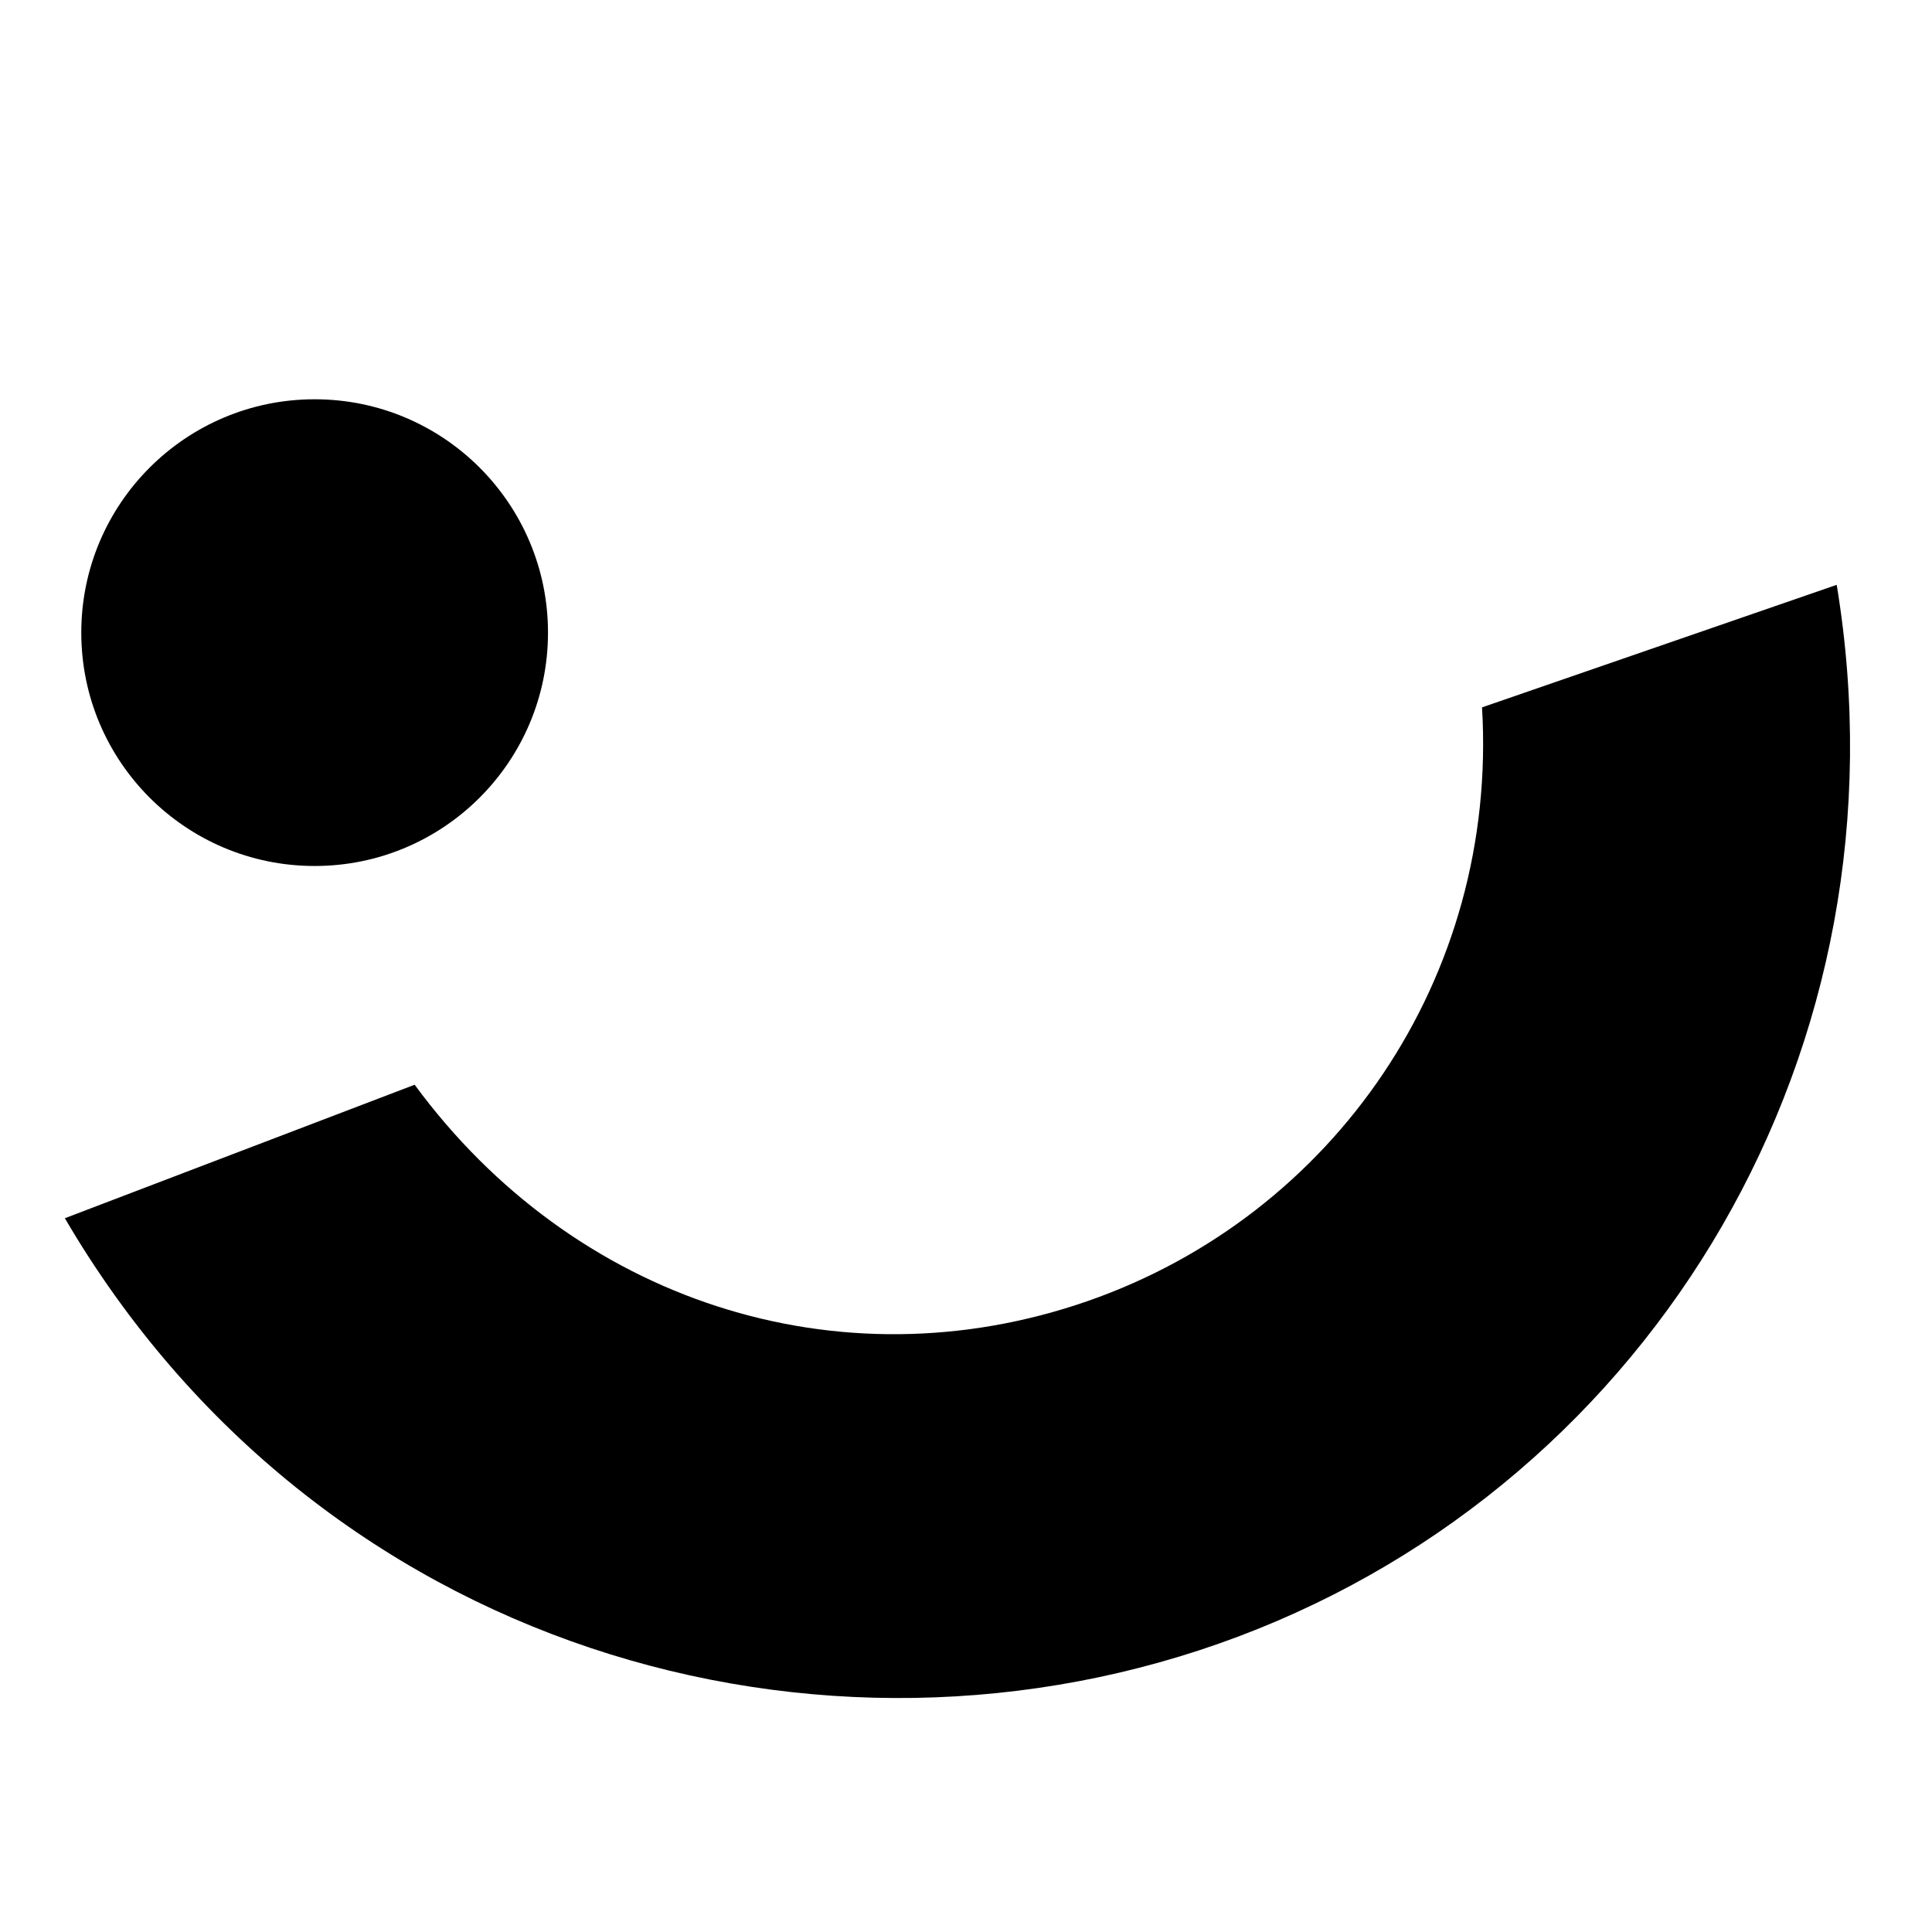
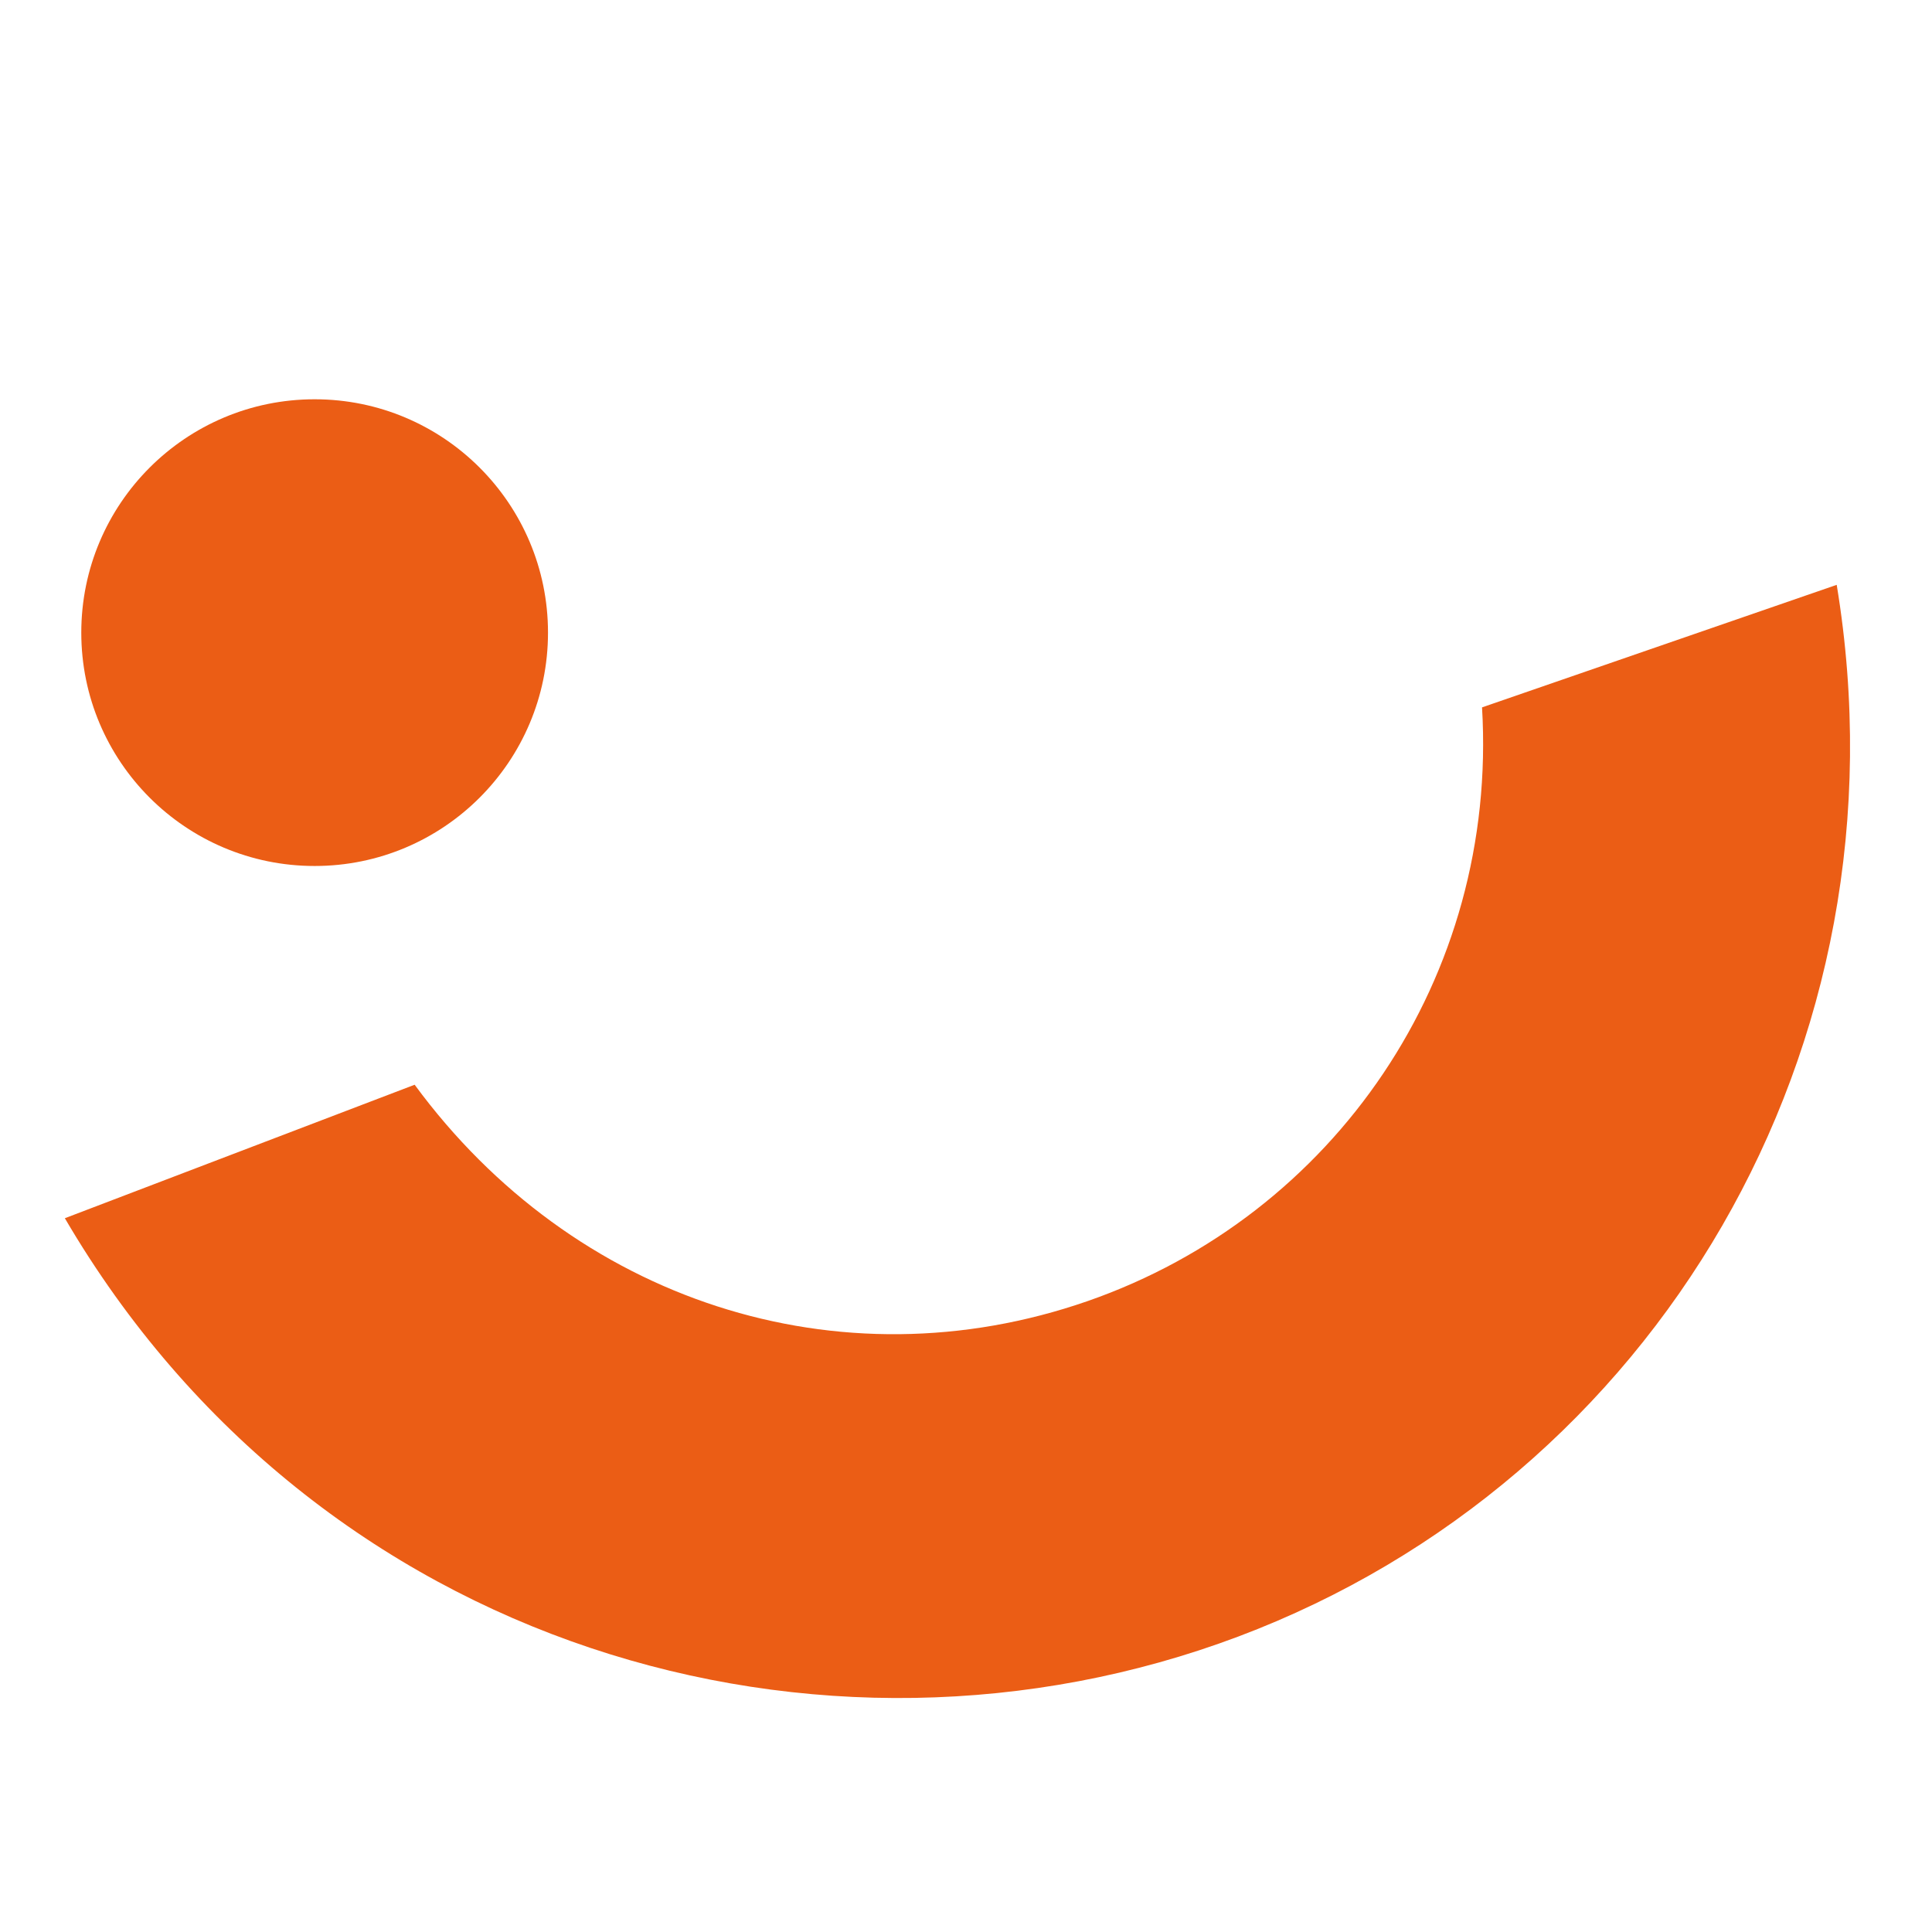
- <svg xmlns="http://www.w3.org/2000/svg" id="Capa_3" data-name="Capa 3" viewBox="0 0 126.92 126.92">
+ <svg xmlns="http://www.w3.org/2000/svg" fill="#EB5D15" id="Capa_3" data-name="Capa 3" viewBox="0 0 126.92 126.92">
  <path d="M4.26,80.03l22.98-8.77c10.41,14.17,27.84,19.91,44.22,14.21,16.19-5.64,26.96-21.26,25.9-39l23.3-8.05c5.02,30.43-11.97,58.8-39.31,69.09s-60.51.85-77.09-27.48Z" />
  <circle cx="20.67" cy="41.56" r="15.33" />
</svg>
